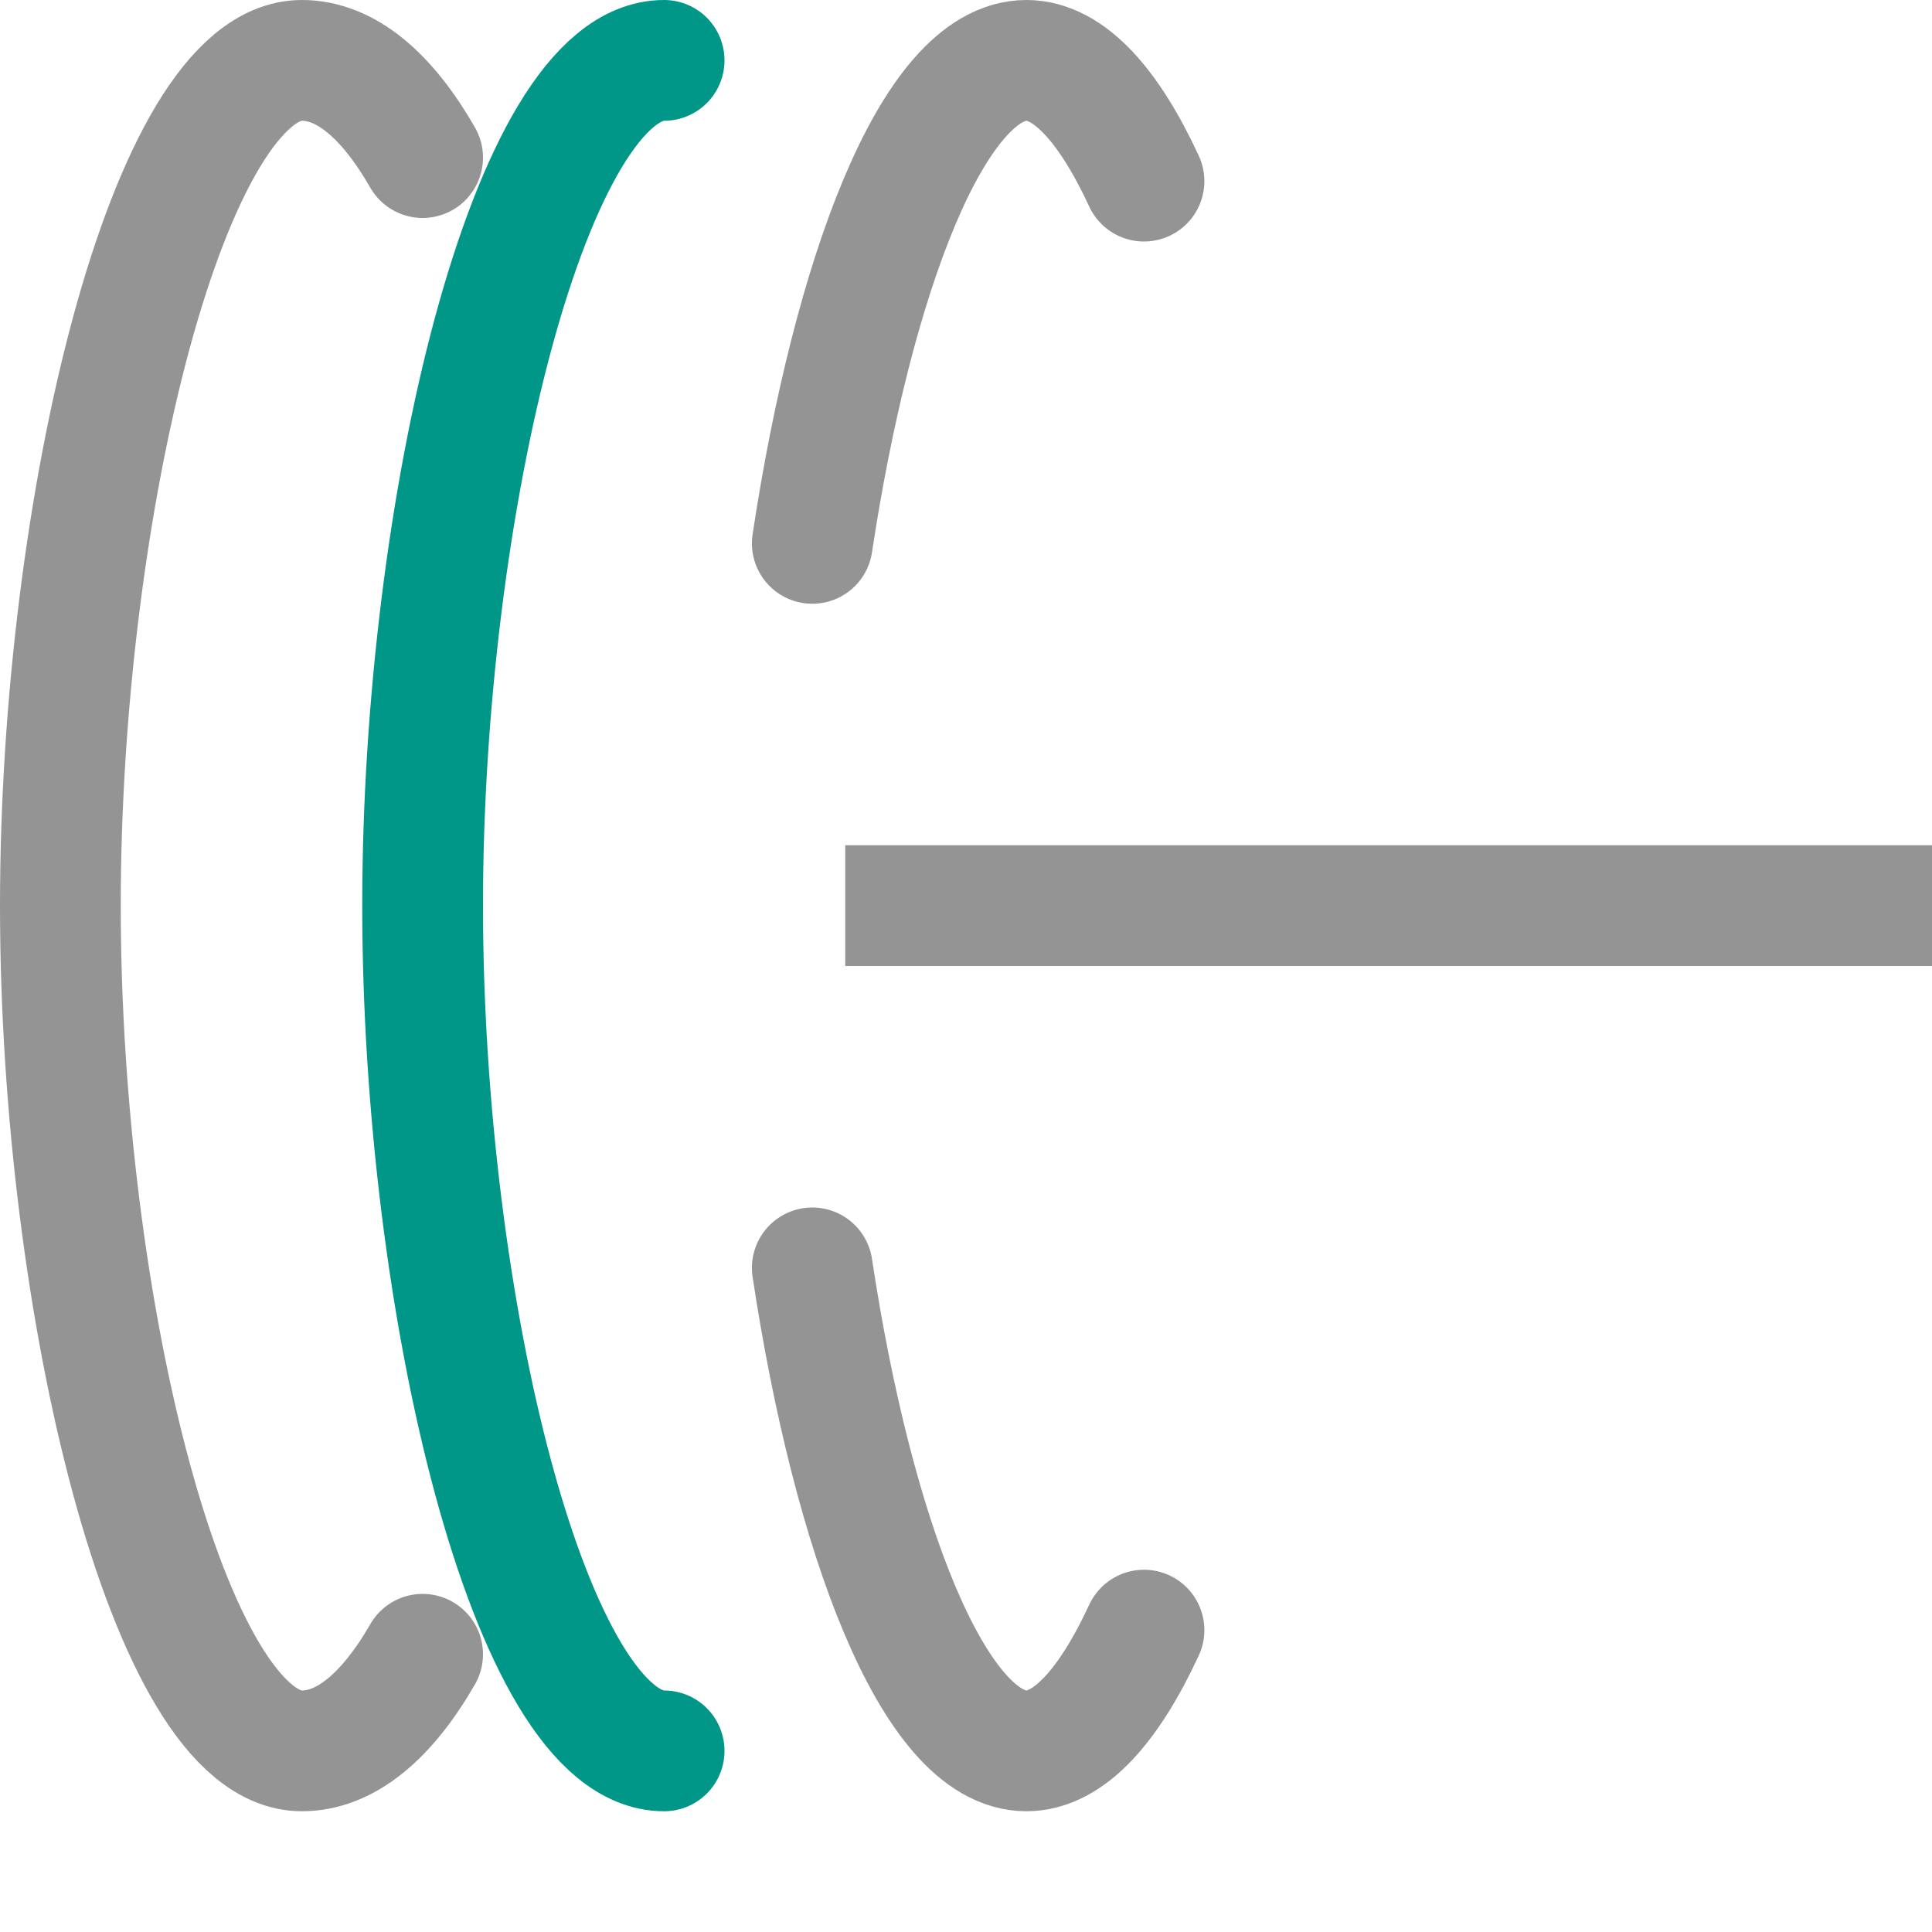
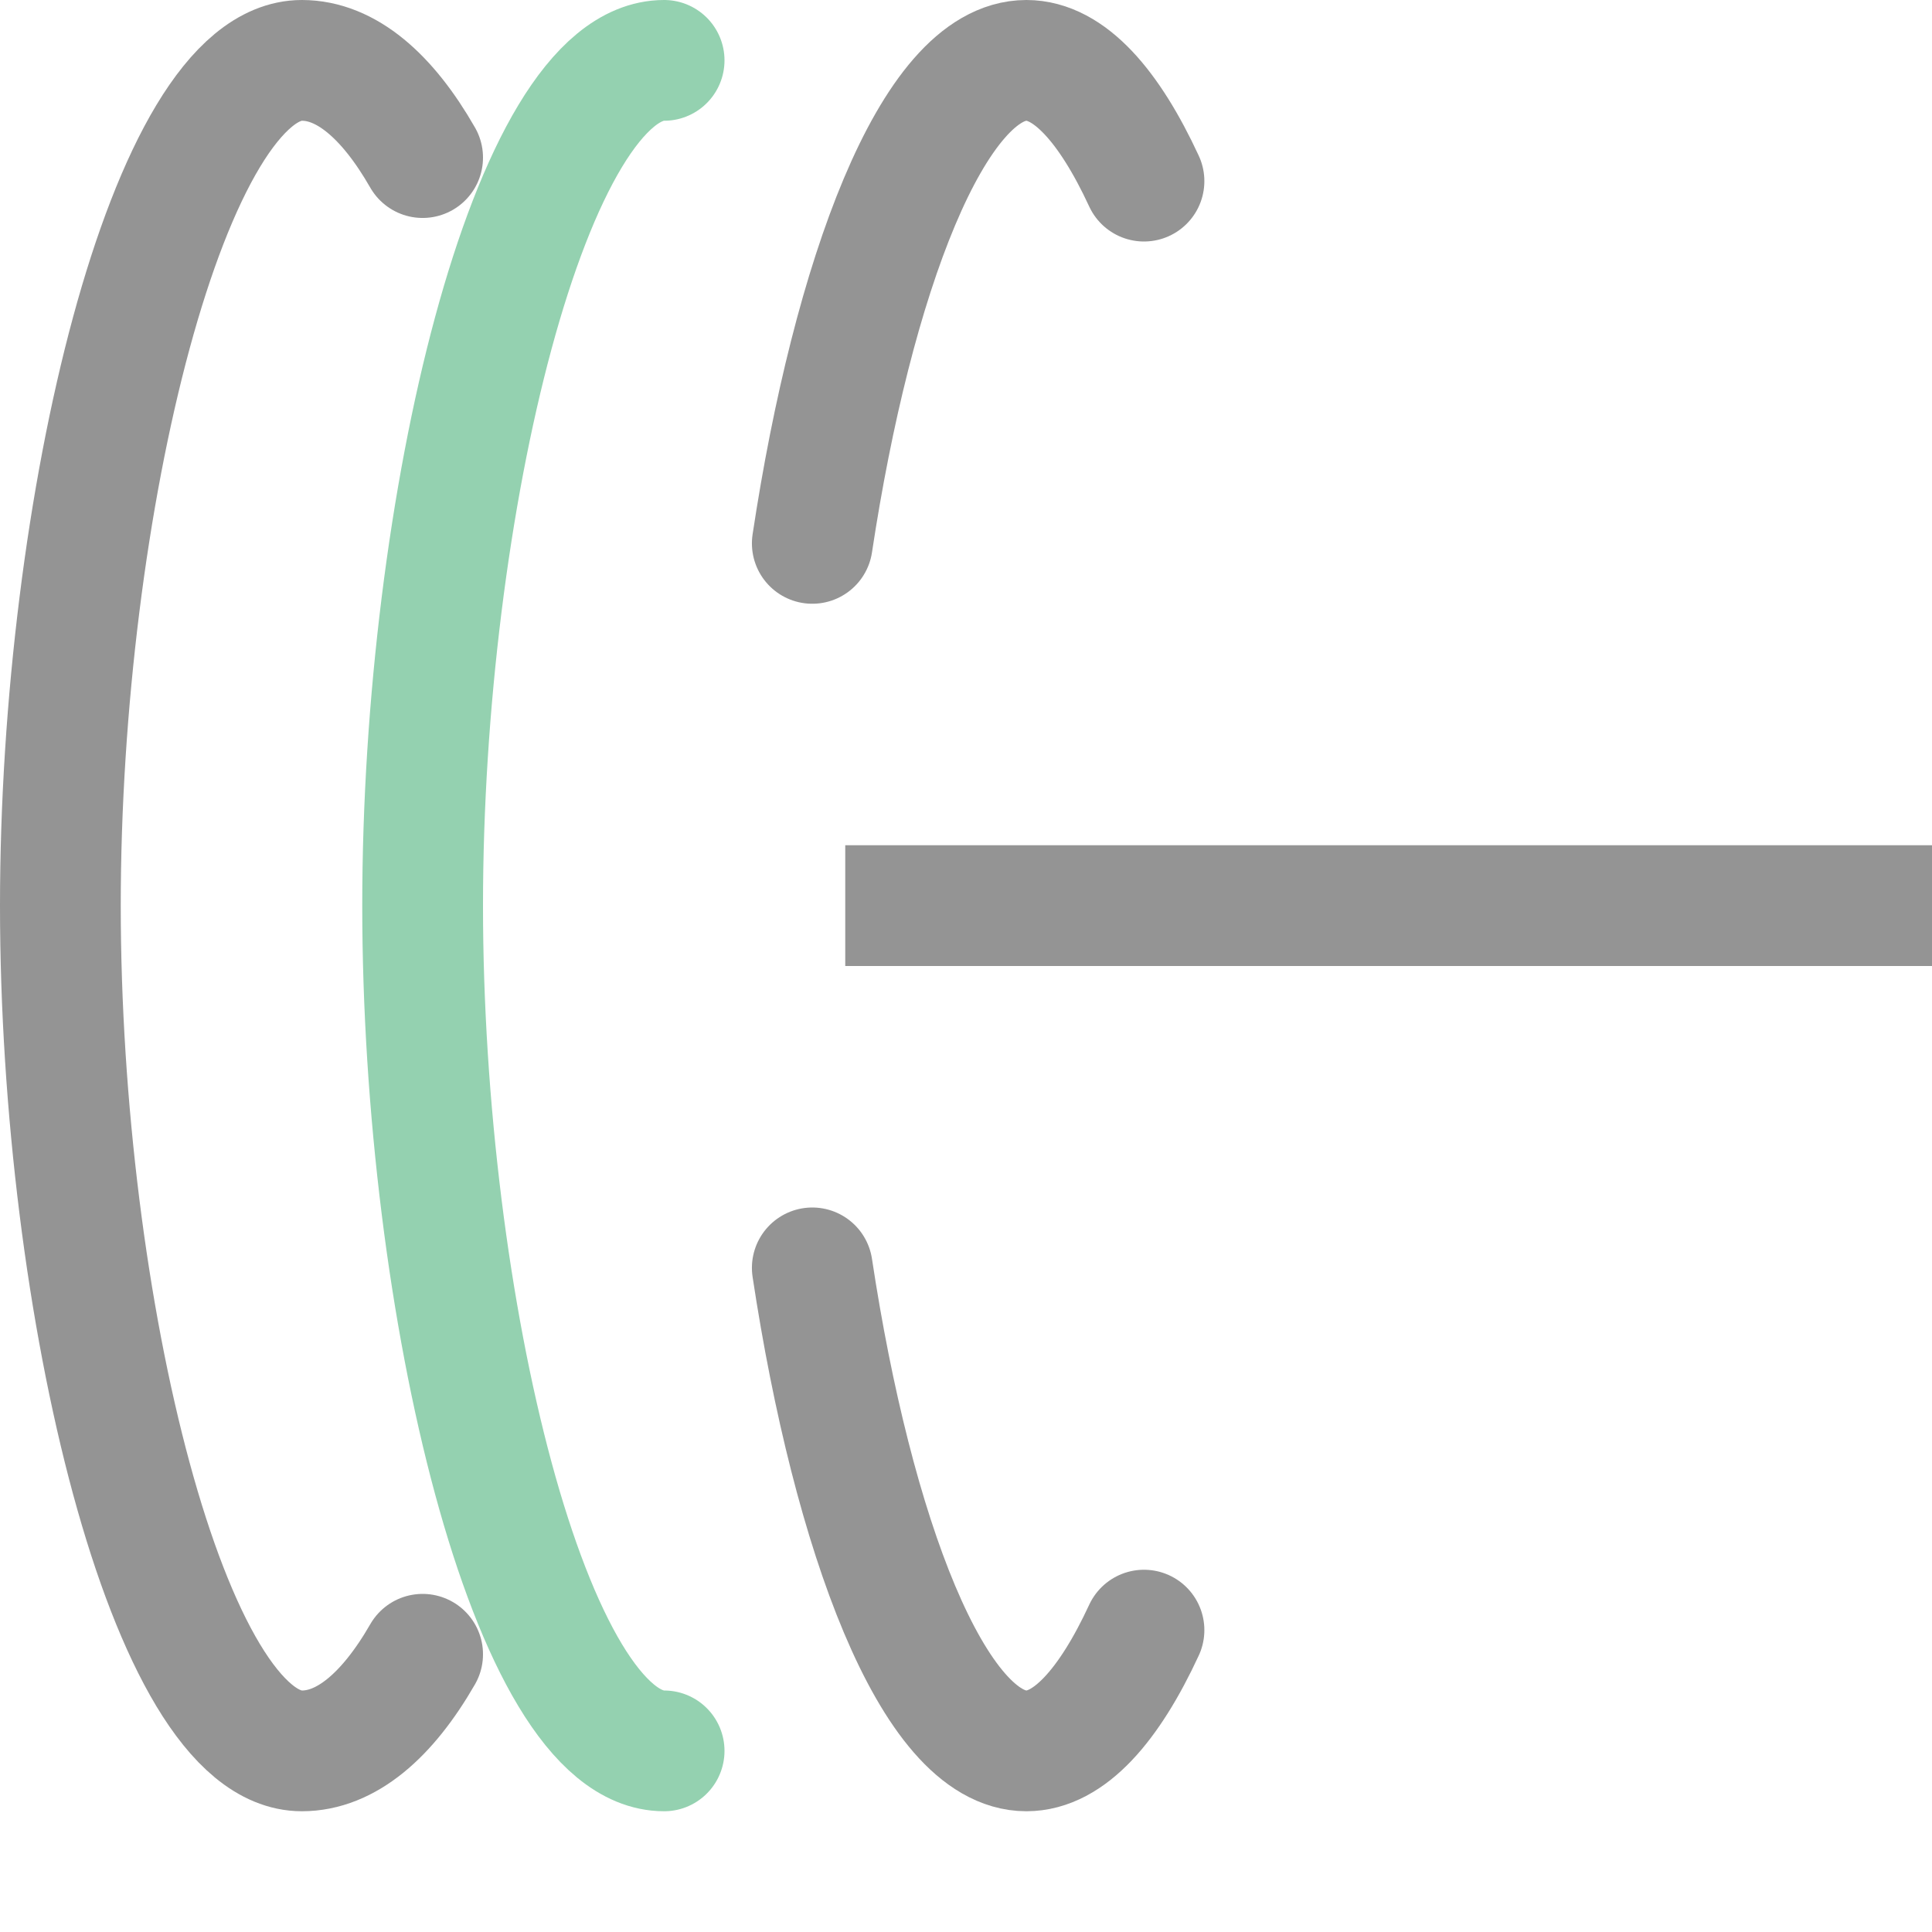
<svg xmlns="http://www.w3.org/2000/svg" width="16" height="16" viewBox="0 0 16 16">
-   <path d="M5.5,14.5c-1.105,0-2-3.686-2-7s.895-7,2-7" style="fill:none;stroke:#009688;stroke-linecap:round;stroke-linejoin:round" />
+   <path d="M5.5,14.5c-1.105,0-2-3.686-2-7s.895-7,2-7" style="fill:none;stroke:#94D1B0;stroke-linecap:round;stroke-linejoin:round" />
  <line x1="7.5" y1="7.5" x2="15.5" y2="7.5" style="fill:none;stroke:#949494;stroke-linecap:square;stroke-linejoin:round" />
  <path d="M3.5,13.7c-.294.511-.636.8-1,.8-1.1,0-2-3.686-2-7s.9-7,2-7c.365,0,.707.293,1,.805" style="fill:none;stroke:#949494;stroke-linecap:round;stroke-linejoin:round" />
  <path d="M6.727,4.5c.334-2.208,1-4,1.773-4,.354,0,.686.378.974,1" style="fill:none;stroke:#949494;stroke-linecap:round;stroke-linejoin:round" />
  <path d="M9.474,13.5c-.288.622-.62,1-.974,1-.77,0-1.439-1.792-1.773-4" style="fill:none;stroke:#949494;stroke-linecap:round;stroke-linejoin:round" />
</svg>
